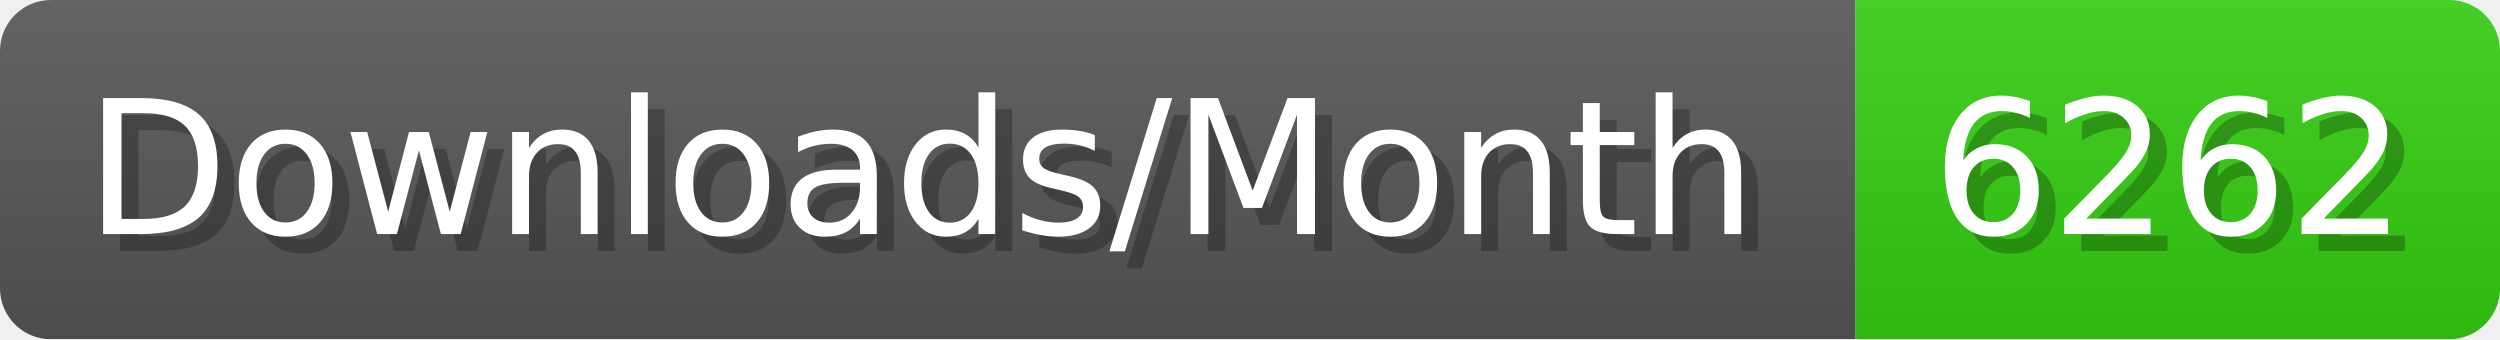
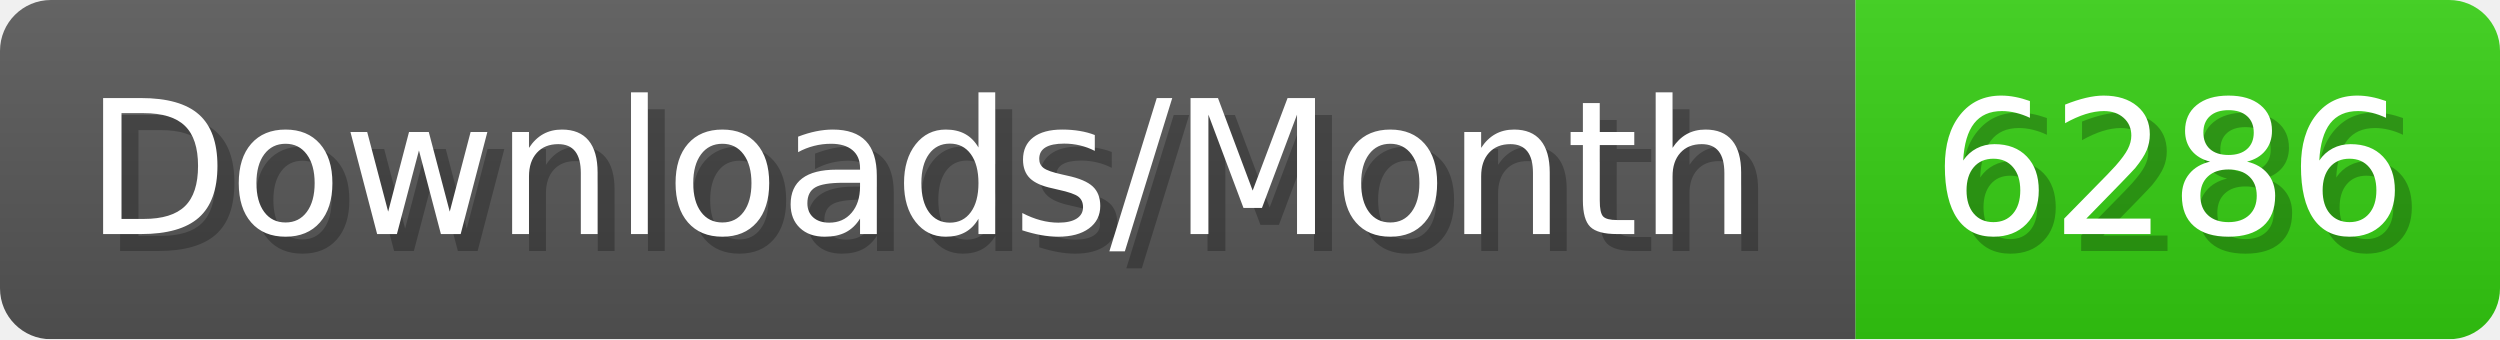
- <svg xmlns="http://www.w3.org/2000/svg" width="147.4" height="20" viewBox="0 0 1474 200" role="img" aria-label="Downloads/Month: 6262">
+ <svg xmlns="http://www.w3.org/2000/svg" width="147.4" height="20" viewBox="0 0 1474 200" role="img" aria-label="Downloads/Month: 6286">
  <linearGradient id="YlXUI" x2="0" y2="100%">
    <stop offset="0" stop-opacity=".1" stop-color="#EEE" />
    <stop offset="1" stop-opacity=".1" />
  </linearGradient>
  <mask id="JHhop">
    <rect width="1474" height="200" rx="30" fill="#FFF" />
  </mask>
  <g mask="url(#JHhop)">
    <rect width="1094" height="200" fill="#555" />
    <rect width="380" height="200" fill="#3C1" x="1094" />
    <rect width="1474" height="200" fill="url(#YlXUI)" />
  </g>
  <g aria-hidden="true" fill="#fff" text-anchor="start" font-family="Verdana,DejaVu Sans,sans-serif" font-size="110">
    <text x="60" y="148" textLength="994" fill="#000" opacity="0.25">Downloads/Month</text>
    <text x="50" y="138" textLength="994">Downloads/Month</text>
-     <text x="1149" y="148" textLength="280" fill="#000" opacity="0.25">6262</text>
-     <text x="1139" y="138" textLength="280">6262</text>
+     <text x="1149" y="148" textLength="280" fill="#000" opacity="0.25">6286</text>
+     <text x="1139" y="138" textLength="280">6286</text>
  </g>
</svg>
